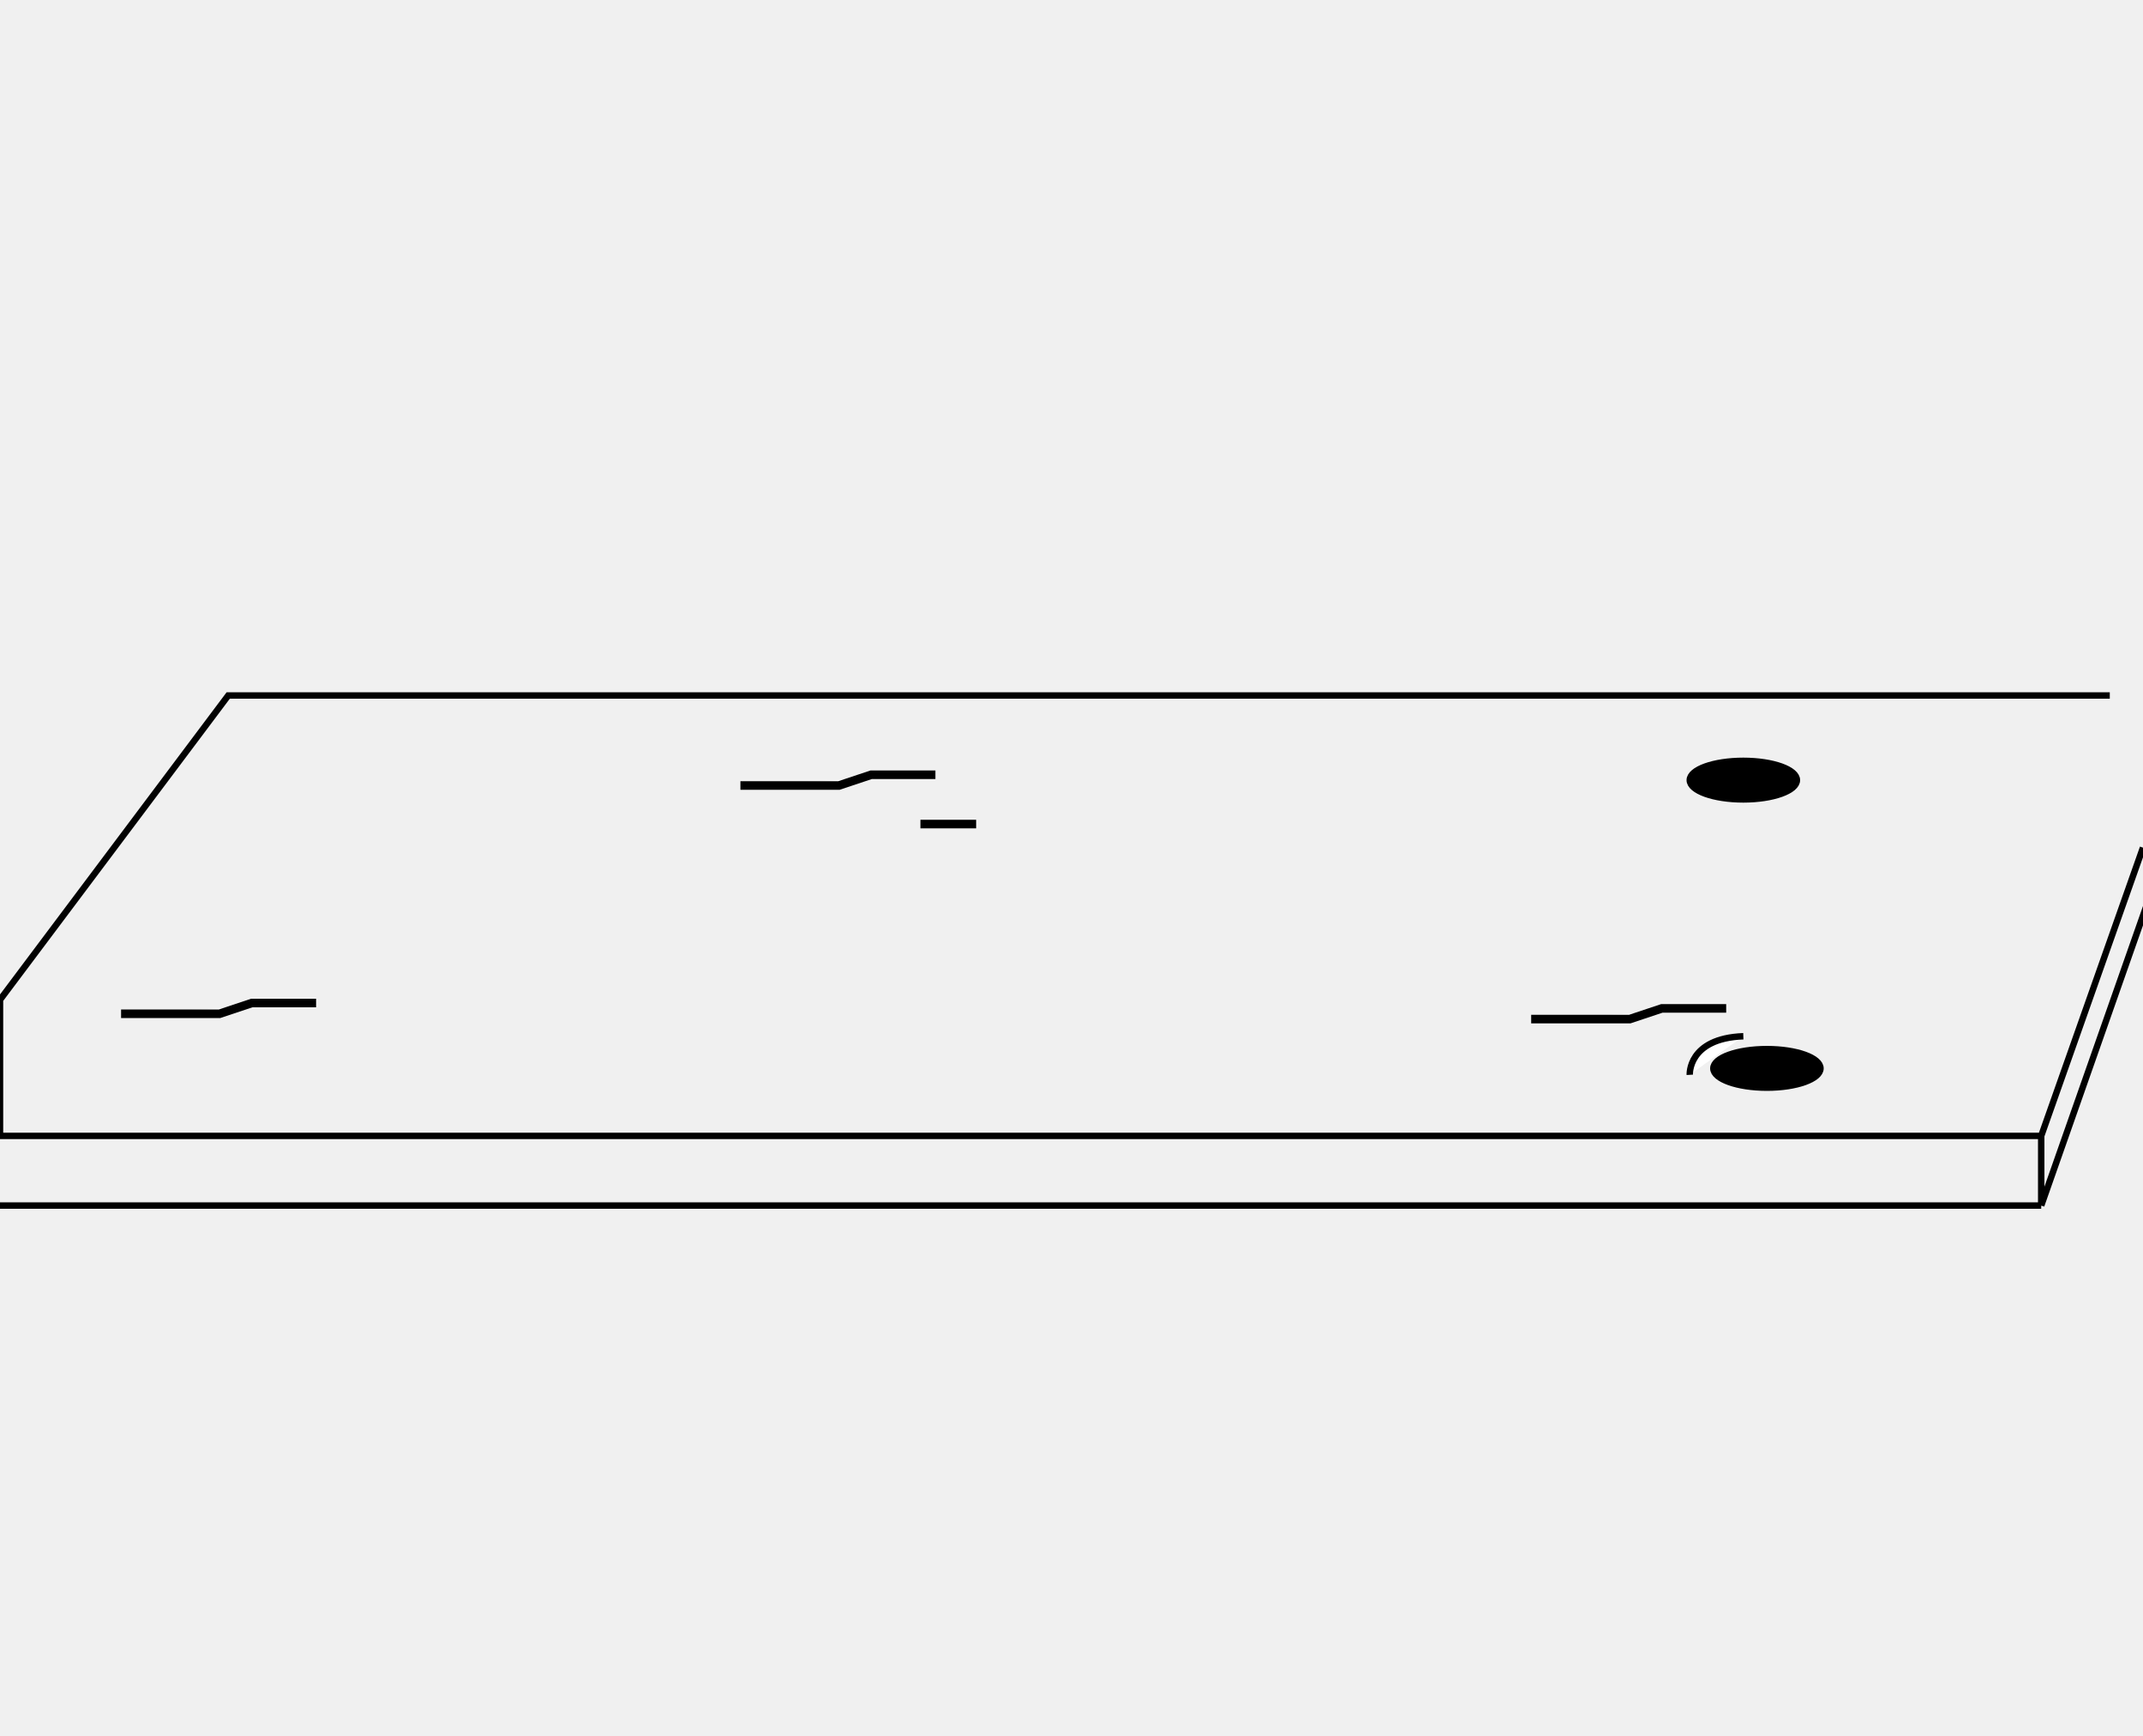
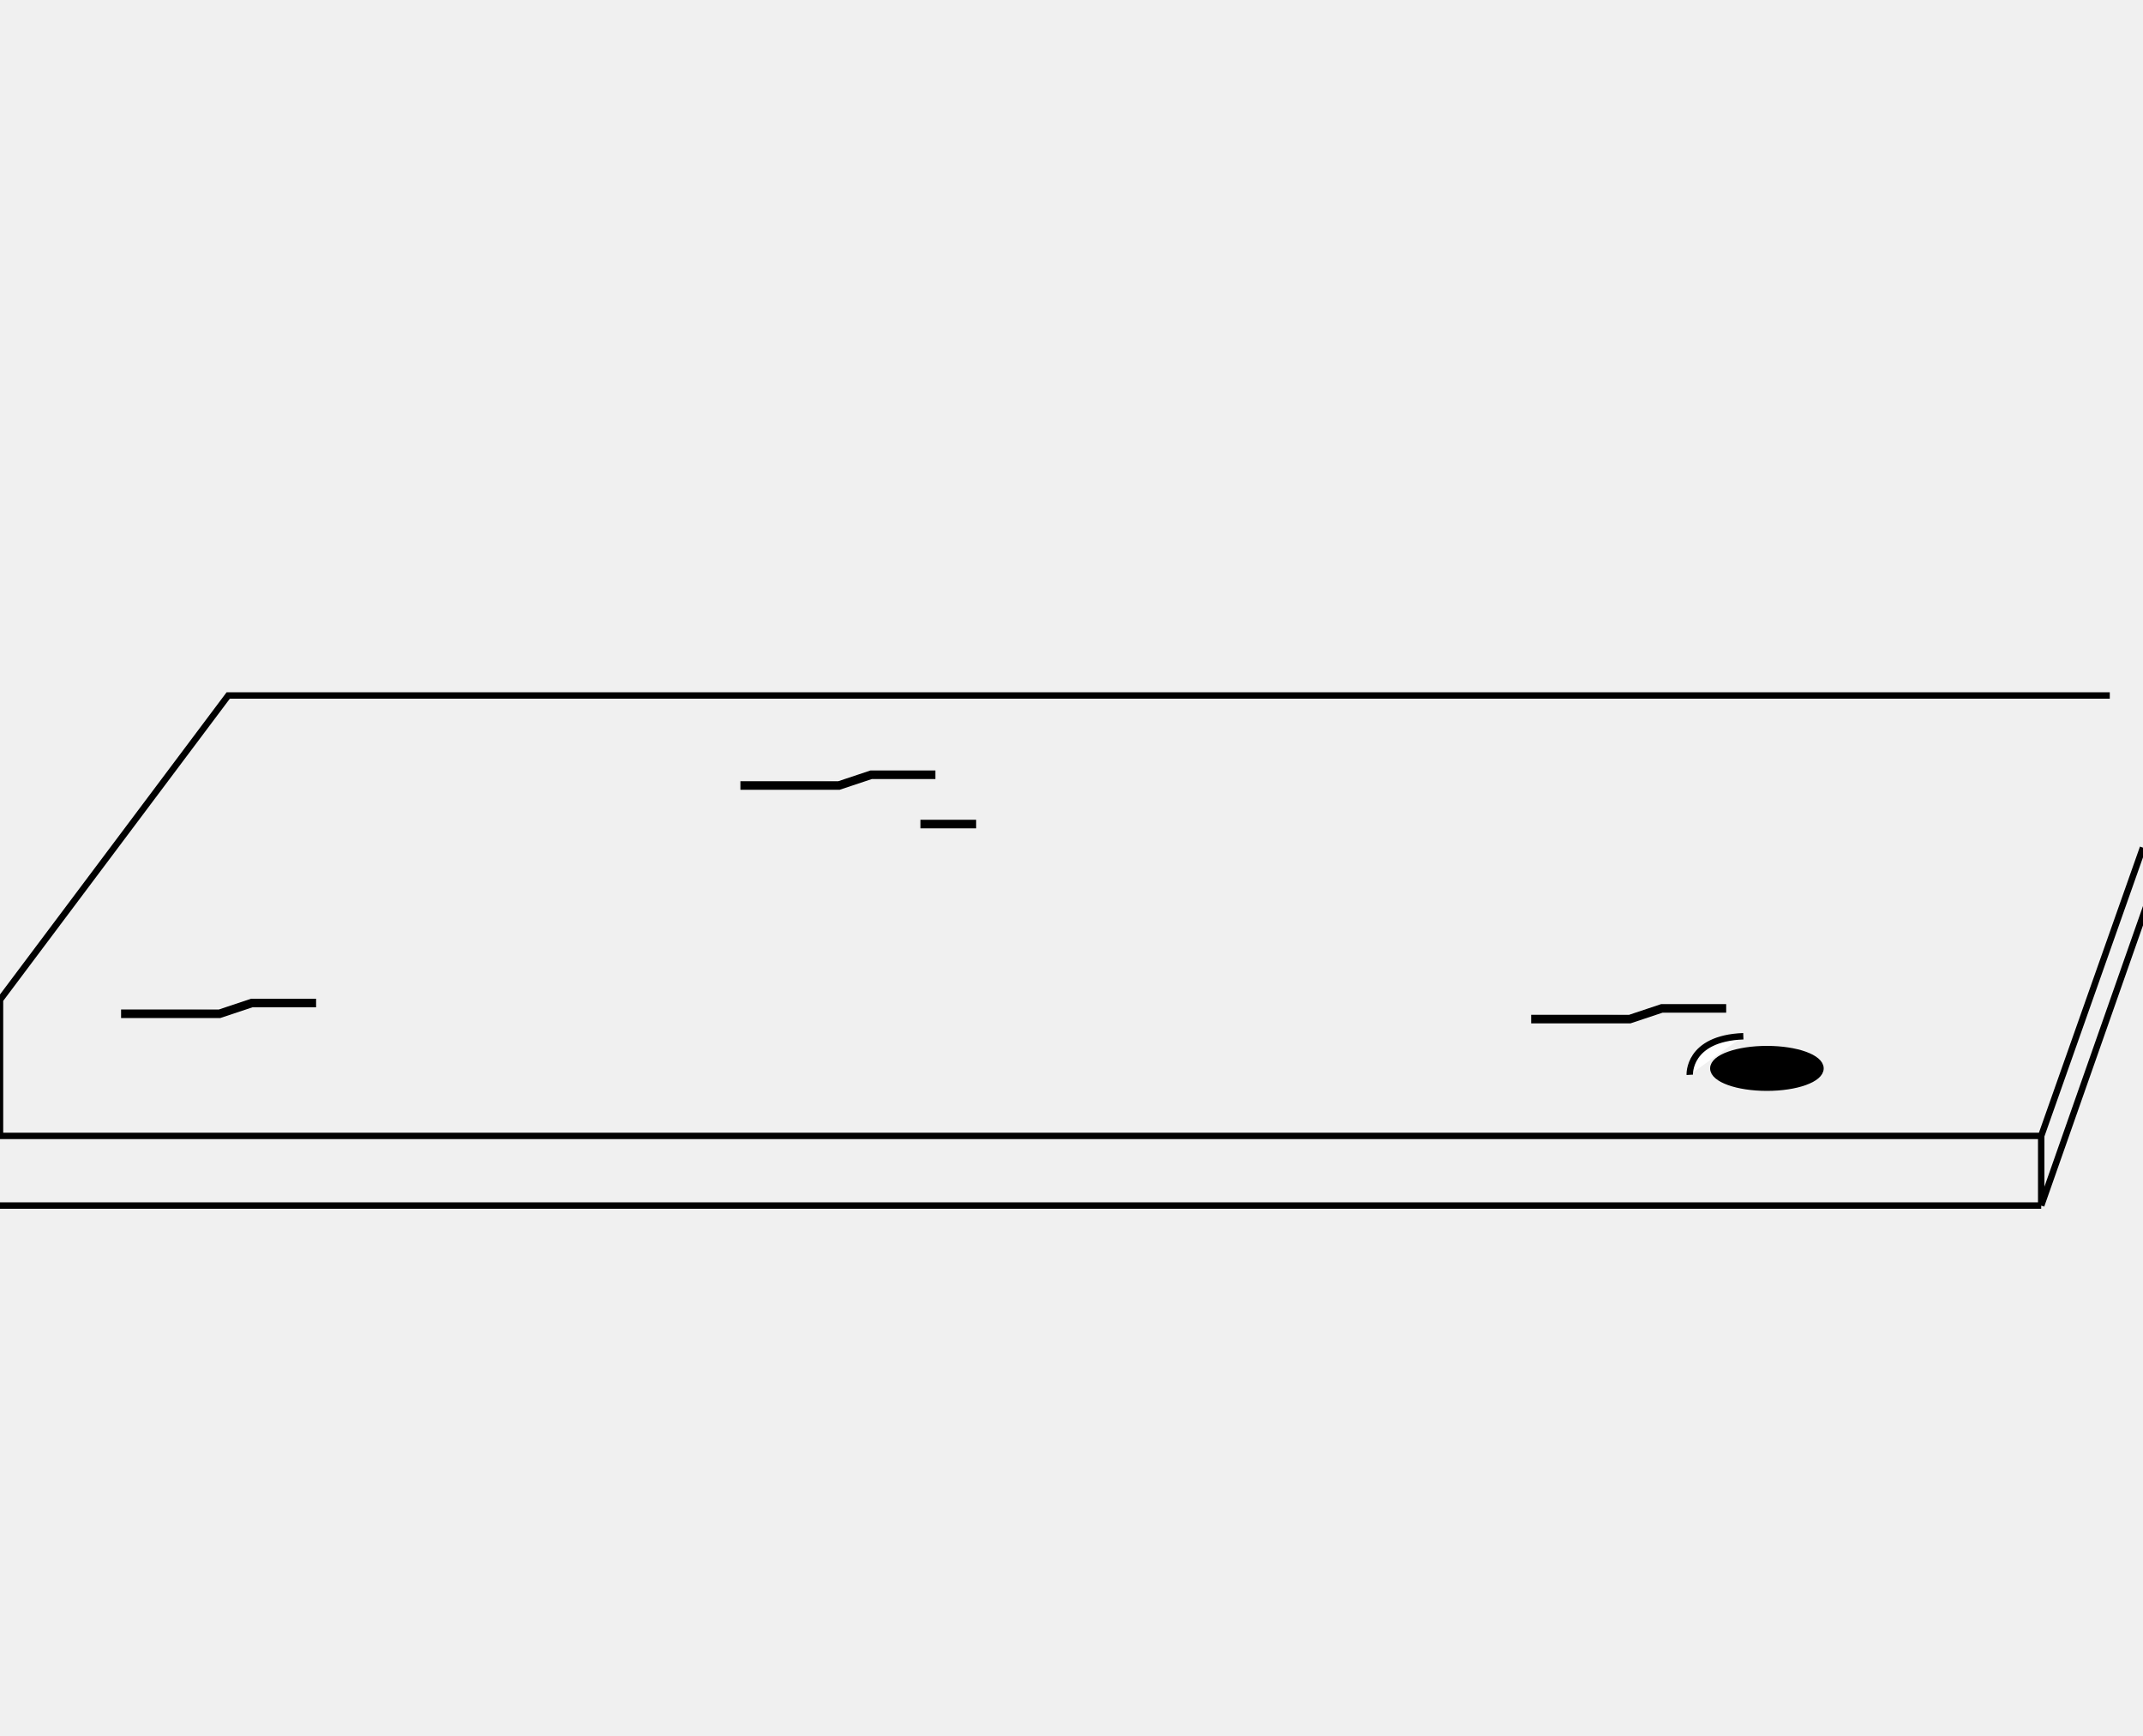
<svg xmlns="http://www.w3.org/2000/svg" version="1.1" id="Layer_2" x="0px" y="0px" width="1000px" height="810px" viewBox="0 0 1000 810" enable-background="new 0 0 1000 810" xml:space="preserve">
  <text transform="matrix(1 0 0 1 461.9832 703.8977)" display="none" enable-background="new    " font-family="'MyriadPro-Regular'" font-size="72">3X</text>
  <polyline display="none" fill="#FFFFFF" stroke="#010101" stroke-width="5" stroke-miterlimit="10" points="306.5,396.644   499.422,464.704 697.696,404.615 " />
  <line display="none" fill="none" stroke="#010101" stroke-width="5" stroke-miterlimit="10" x1="268.086" y1="415.307" x2="513.811" y2="494.14" />
  <line display="none" fill="none" stroke="#010101" stroke-width="5" stroke-miterlimit="10" x1="737.812" y1="415.307" x2="492.088" y2="494.14" />
  <polyline fill="none" stroke="#010101" stroke-width="3" stroke-miterlimit="10" points="1000,395.5 952.5,530 0,530 0,466.5   106.5,324.5 984.5,324.5 " />
  <line fill="none" stroke="#010101" stroke-width="3" stroke-miterlimit="10" x1="0" y1="562.5" x2="952.5" y2="562.5" />
  <line fill="none" stroke="#010101" stroke-width="3" stroke-miterlimit="10" x1="952.5" y1="562.5" x2="952.5" y2="530" />
  <g id="paw1" display="none">
    <ellipse display="inline" fill="none" stroke="#231F20" stroke-width="9" stroke-miterlimit="10" cx="336.487" cy="115.914" rx="4.056" ry="4.75" />
    <circle display="inline" fill="#FF8080" cx="610.03" cy="202.823" r="103.495" />
    <path display="inline" fill="none" stroke="#231F20" stroke-width="9" stroke-miterlimit="10" d="M611.029,61.664   c0,0-89.996-135.165-199.49-3.502c0,0-16.498,62.337-31.498,59.502c-15-2.836-43.495-4.494-47.995,18.834   c-4.5,23.325,15,83.334,85.493,59.33c70.496-24.005,172.49,85.692,88.495,87.844" />
    <ellipse transform="matrix(0.2401 0.9708 -0.9708 0.2401 516.4872 -438.5184)" display="inline" fill="none" stroke="#231F20" stroke-width="9" stroke-miterlimit="10" cx="538.337" cy="110.635" rx="56.482" ry="38.018" />
    <line display="inline" fill="none" stroke="#FFFFFF" stroke-width="10" stroke-miterlimit="10" x1="549.369" y1="202.822" x2="670.691" y2="202.822" />
    <line display="inline" fill="none" stroke="#FFFFFF" stroke-width="10" stroke-miterlimit="10" x1="610.85" y1="263.483" x2="610.385" y2="142.164" />
  </g>
  <path fill="none" stroke="#010101" stroke-width="3" stroke-miterlimit="10" d="M714.5,507.5" />
  <g display="none">
    <polyline display="inline" fill="none" stroke="#010101" stroke-width="3" stroke-miterlimit="10" points="143.5,234.5    142.063,236.903 85.5,331.5  " />
    <path display="inline" fill="none" stroke="#010101" stroke-width="3" stroke-miterlimit="10" d="M250.957,241.55l-50.914,100.9   c0,0-6.097,7.761-16.569,3.404" />
    <line display="inline" fill="none" stroke="#010101" stroke-width="3" stroke-miterlimit="10" x1="90.637" y1="339.826" x2="186.363" y2="347.073" />
    <line display="inline" fill="none" stroke="#010101" stroke-width="3" stroke-miterlimit="10" x1="245.375" y1="236.903" x2="149.624" y2="229.998" />
    <path display="inline" fill="none" stroke="#010101" stroke-width="3" stroke-miterlimit="10" d="M153.919,230.308   c0,0-9.626-2.669-10.855,6.595" />
    <path display="inline" fill="none" stroke="#010101" stroke-width="3" stroke-miterlimit="10" d="M250.293,248.07   c0,0,2.943-9.546-6.281-11.041" />
    <path display="inline" fill="none" stroke="#010101" stroke-width="3" stroke-miterlimit="10" d="M92.999,340.005   c0,0-11.373-2.027-5.74-11.448" />
    <polyline display="inline" fill="none" stroke="#010101" stroke-width="3" stroke-miterlimit="10" points="147.5,241.5    146.063,243.903 89.5,338.5  " />
    <path display="inline" fill="none" stroke="#010101" stroke-width="3" stroke-miterlimit="10" d="M254.957,248.55l-50.914,100.9   c0,0-6.097,7.761-16.569,3.404" />
    <line display="inline" fill="none" stroke="#010101" stroke-width="3" stroke-miterlimit="10" x1="94.637" y1="346.826" x2="190.363" y2="354.073" />
    <line display="inline" fill="none" stroke="#010101" stroke-width="3" stroke-miterlimit="10" x1="249.375" y1="243.903" x2="153.624" y2="236.998" />
    <path display="inline" fill="none" stroke="#010101" stroke-width="3" stroke-miterlimit="10" d="M157.919,237.308   c0,0-9.626-2.669-10.855,6.595" />
    <path display="inline" fill="none" stroke="#010101" stroke-width="3" stroke-miterlimit="10" d="M254.293,255.07   c0,0,2.943-9.546-6.281-11.041" />
    <path display="inline" fill="none" stroke="#010101" stroke-width="3" stroke-miterlimit="10" d="M96.999,347.005   c0,0-11.373-2.027-5.74-11.448" />
    <ellipse display="inline" fill="none" stroke="#010101" stroke-width="3" stroke-miterlimit="10" cx="149.209" cy="327.75" rx="9.71" ry="7.75" />
  </g>
  <polyline fill="#FFFFFF" stroke="#000000" stroke-width="4" stroke-miterlimit="10" points="345.5,366.5 391.5,366.5 406.5,361.5   436.5,361.5 " />
  <polyline fill="#FFFFFF" stroke="#000000" stroke-width="4" stroke-miterlimit="10" points="714.5,475.5 760.5,475.5 775.5,470.5   805.5,470.5 " />
  <line fill="#FFFFFF" stroke="#000000" stroke-width="4" stroke-miterlimit="10" x1="429.5" y1="384.5" x2="455.5" y2="384.5" />
-   <ellipse stroke="#000000" stroke-width="3" stroke-miterlimit="10" cx="813.5" cy="364" rx="25" ry="9" />
+   <ellipse display="none" stroke="#000000" stroke-width="3" stroke-miterlimit="10" cx="813.5" cy="364" rx="25" ry="9" />
  <polyline fill="#FFFFFF" stroke="#000000" stroke-width="4" stroke-miterlimit="10" points="56.5,473 102.5,473 117.5,468   147.5,468 " />
  <line fill="none" stroke="#010101" stroke-width="3" stroke-miterlimit="10" x1="952.5" y1="562.5" x2="1011.5" y2="394.5" />
  <ellipse stroke="#000000" stroke-width="3" stroke-miterlimit="10" cx="824.5" cy="498.5" rx="25" ry="9" />
  <path fill="#FFFFFF" stroke="#000000" stroke-width="3" stroke-miterlimit="10" d="M788.5,501.5c0,0-1-17,25-18" />
+   <g display="none">
+     <ellipse display="inline" fill="none" stroke="#010101" stroke-width="3" stroke-miterlimit="10" cx="504.817" cy="453.695" rx="37.683" ry="17.5" />
+     <path display="inline" fill="#FFFFFF" stroke="#010101" stroke-width="3" stroke-miterlimit="10" d="M542.5,450.695   c-43.683-57.592-75.366,0-75.366,0" />
+     <ellipse display="inline" stroke="#010101" stroke-miterlimit="10" cx="465.5" cy="449.695" rx="3.5" ry="4" />
+     <circle display="inline" stroke="#010101" stroke-miterlimit="10" cx="500.667" cy="429.5" r="15.799" />
+   </g>
</svg>
